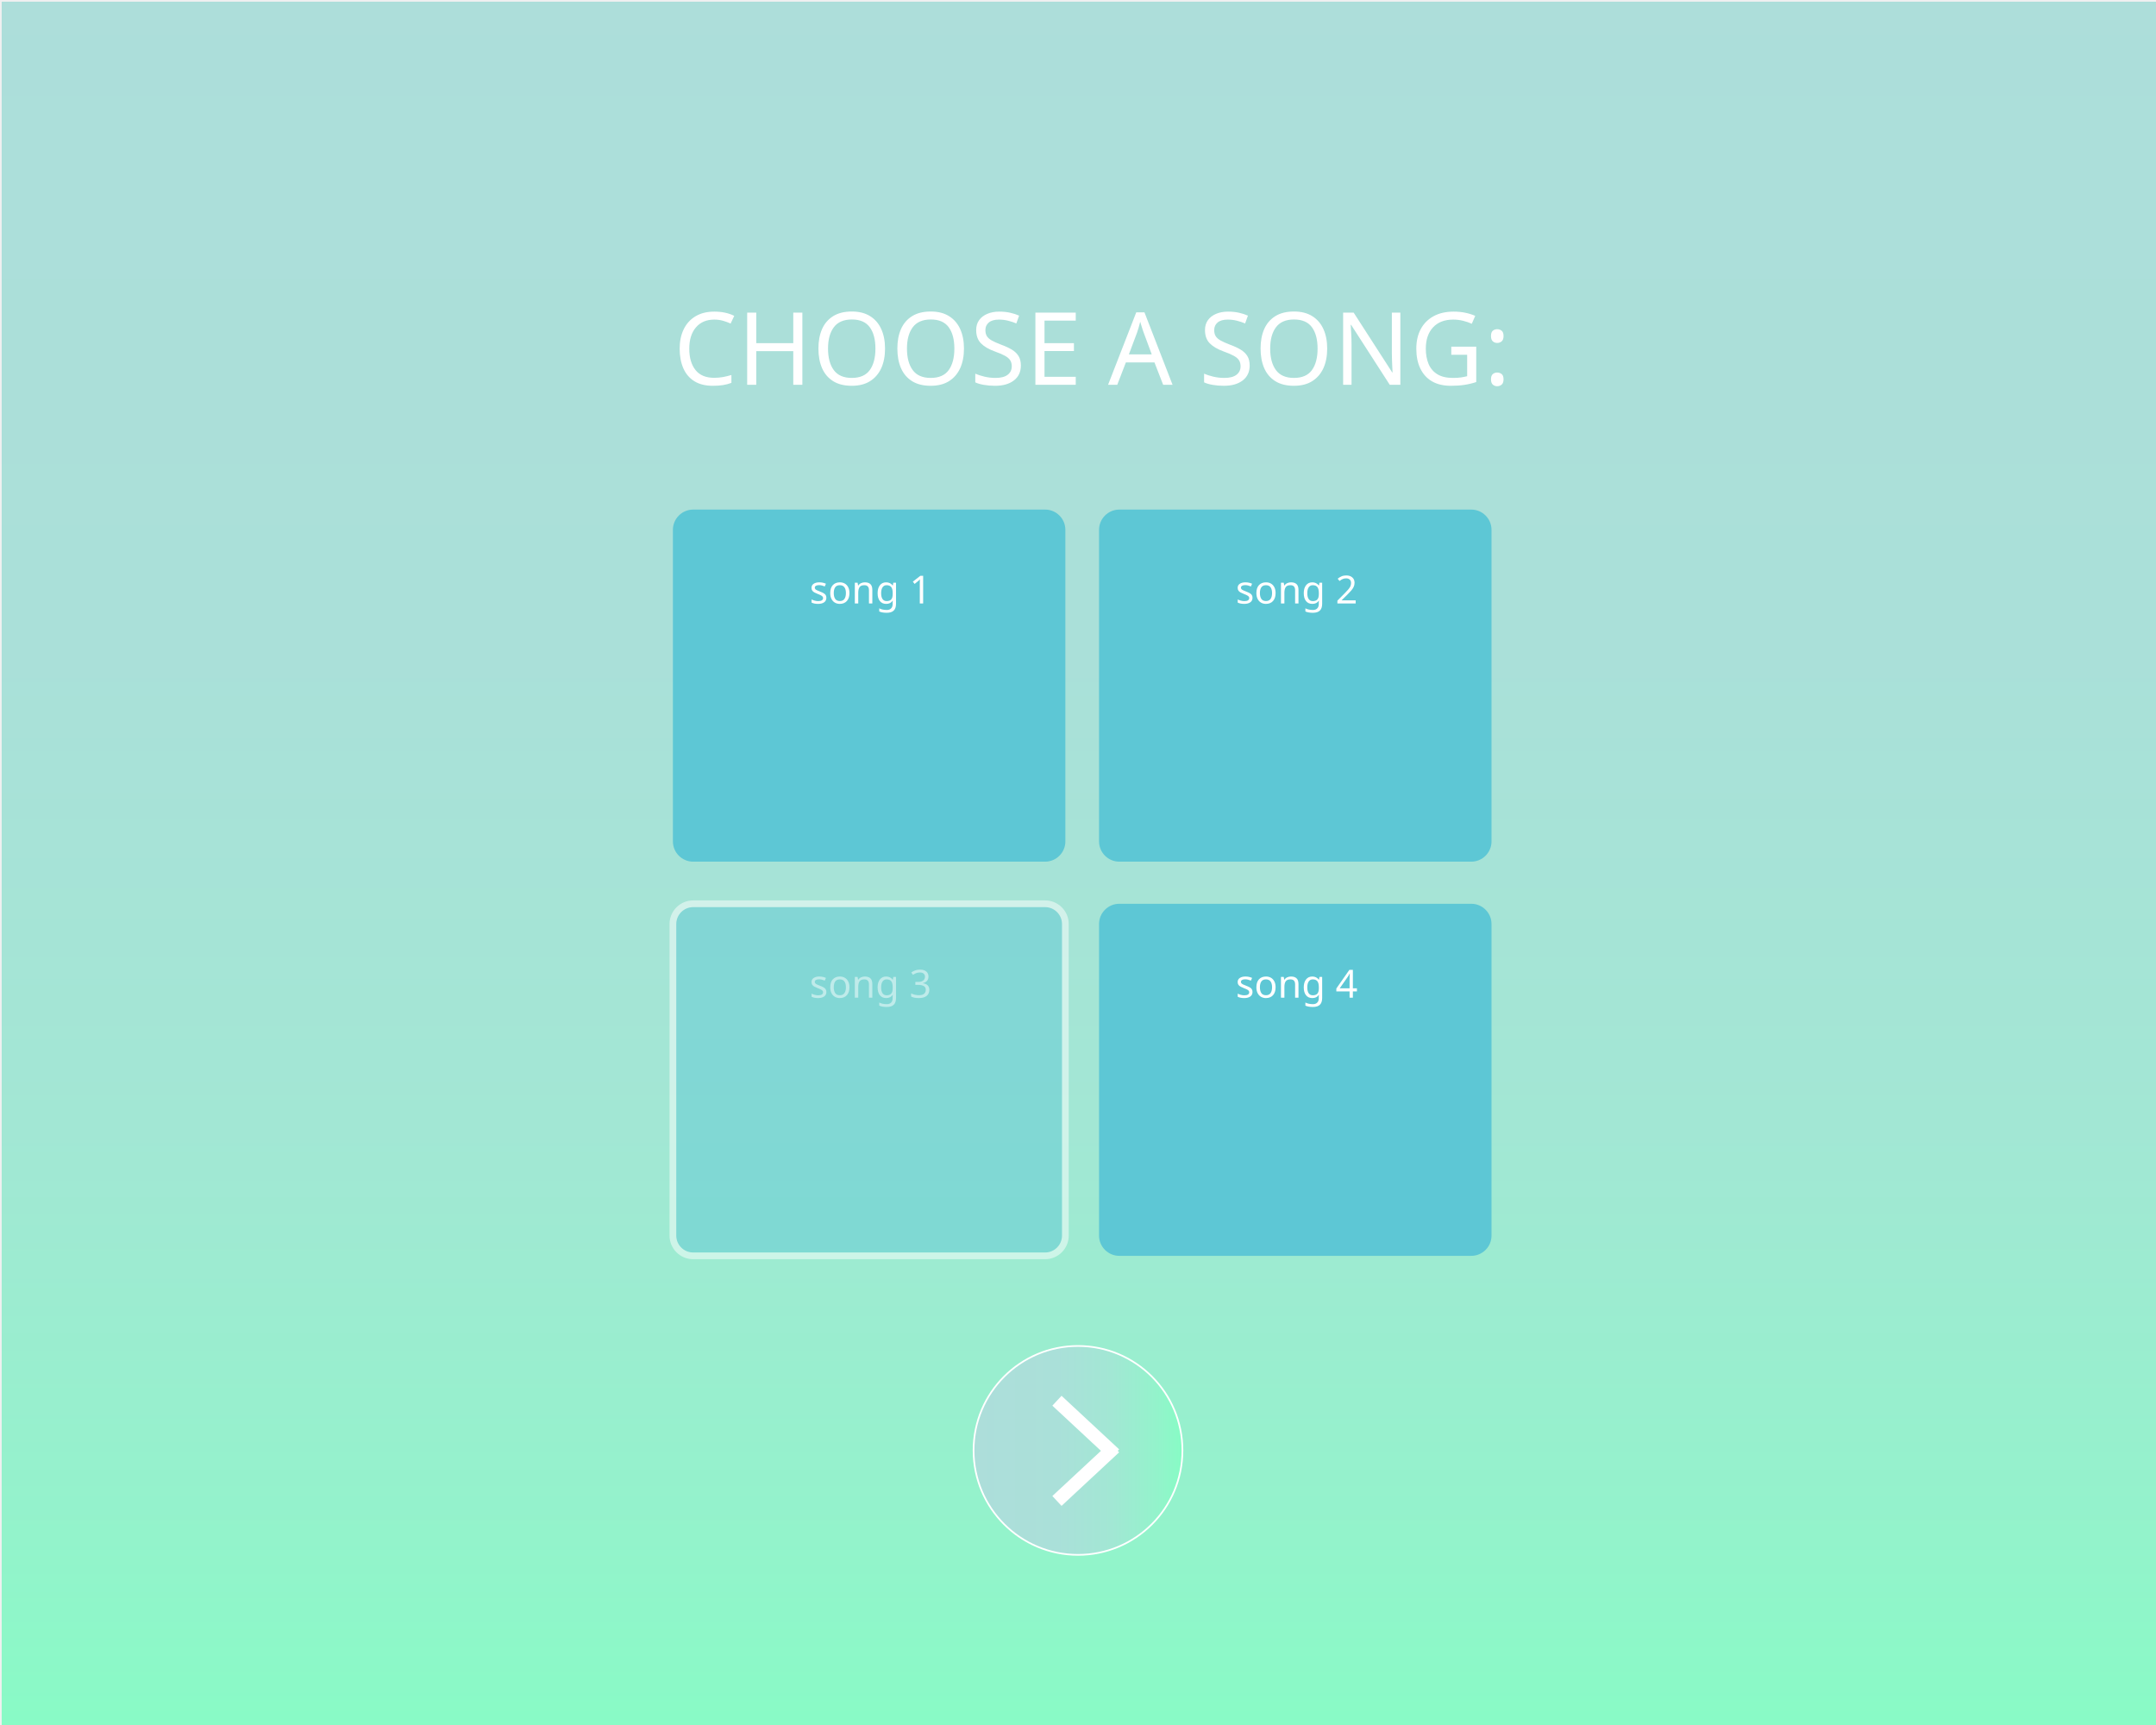
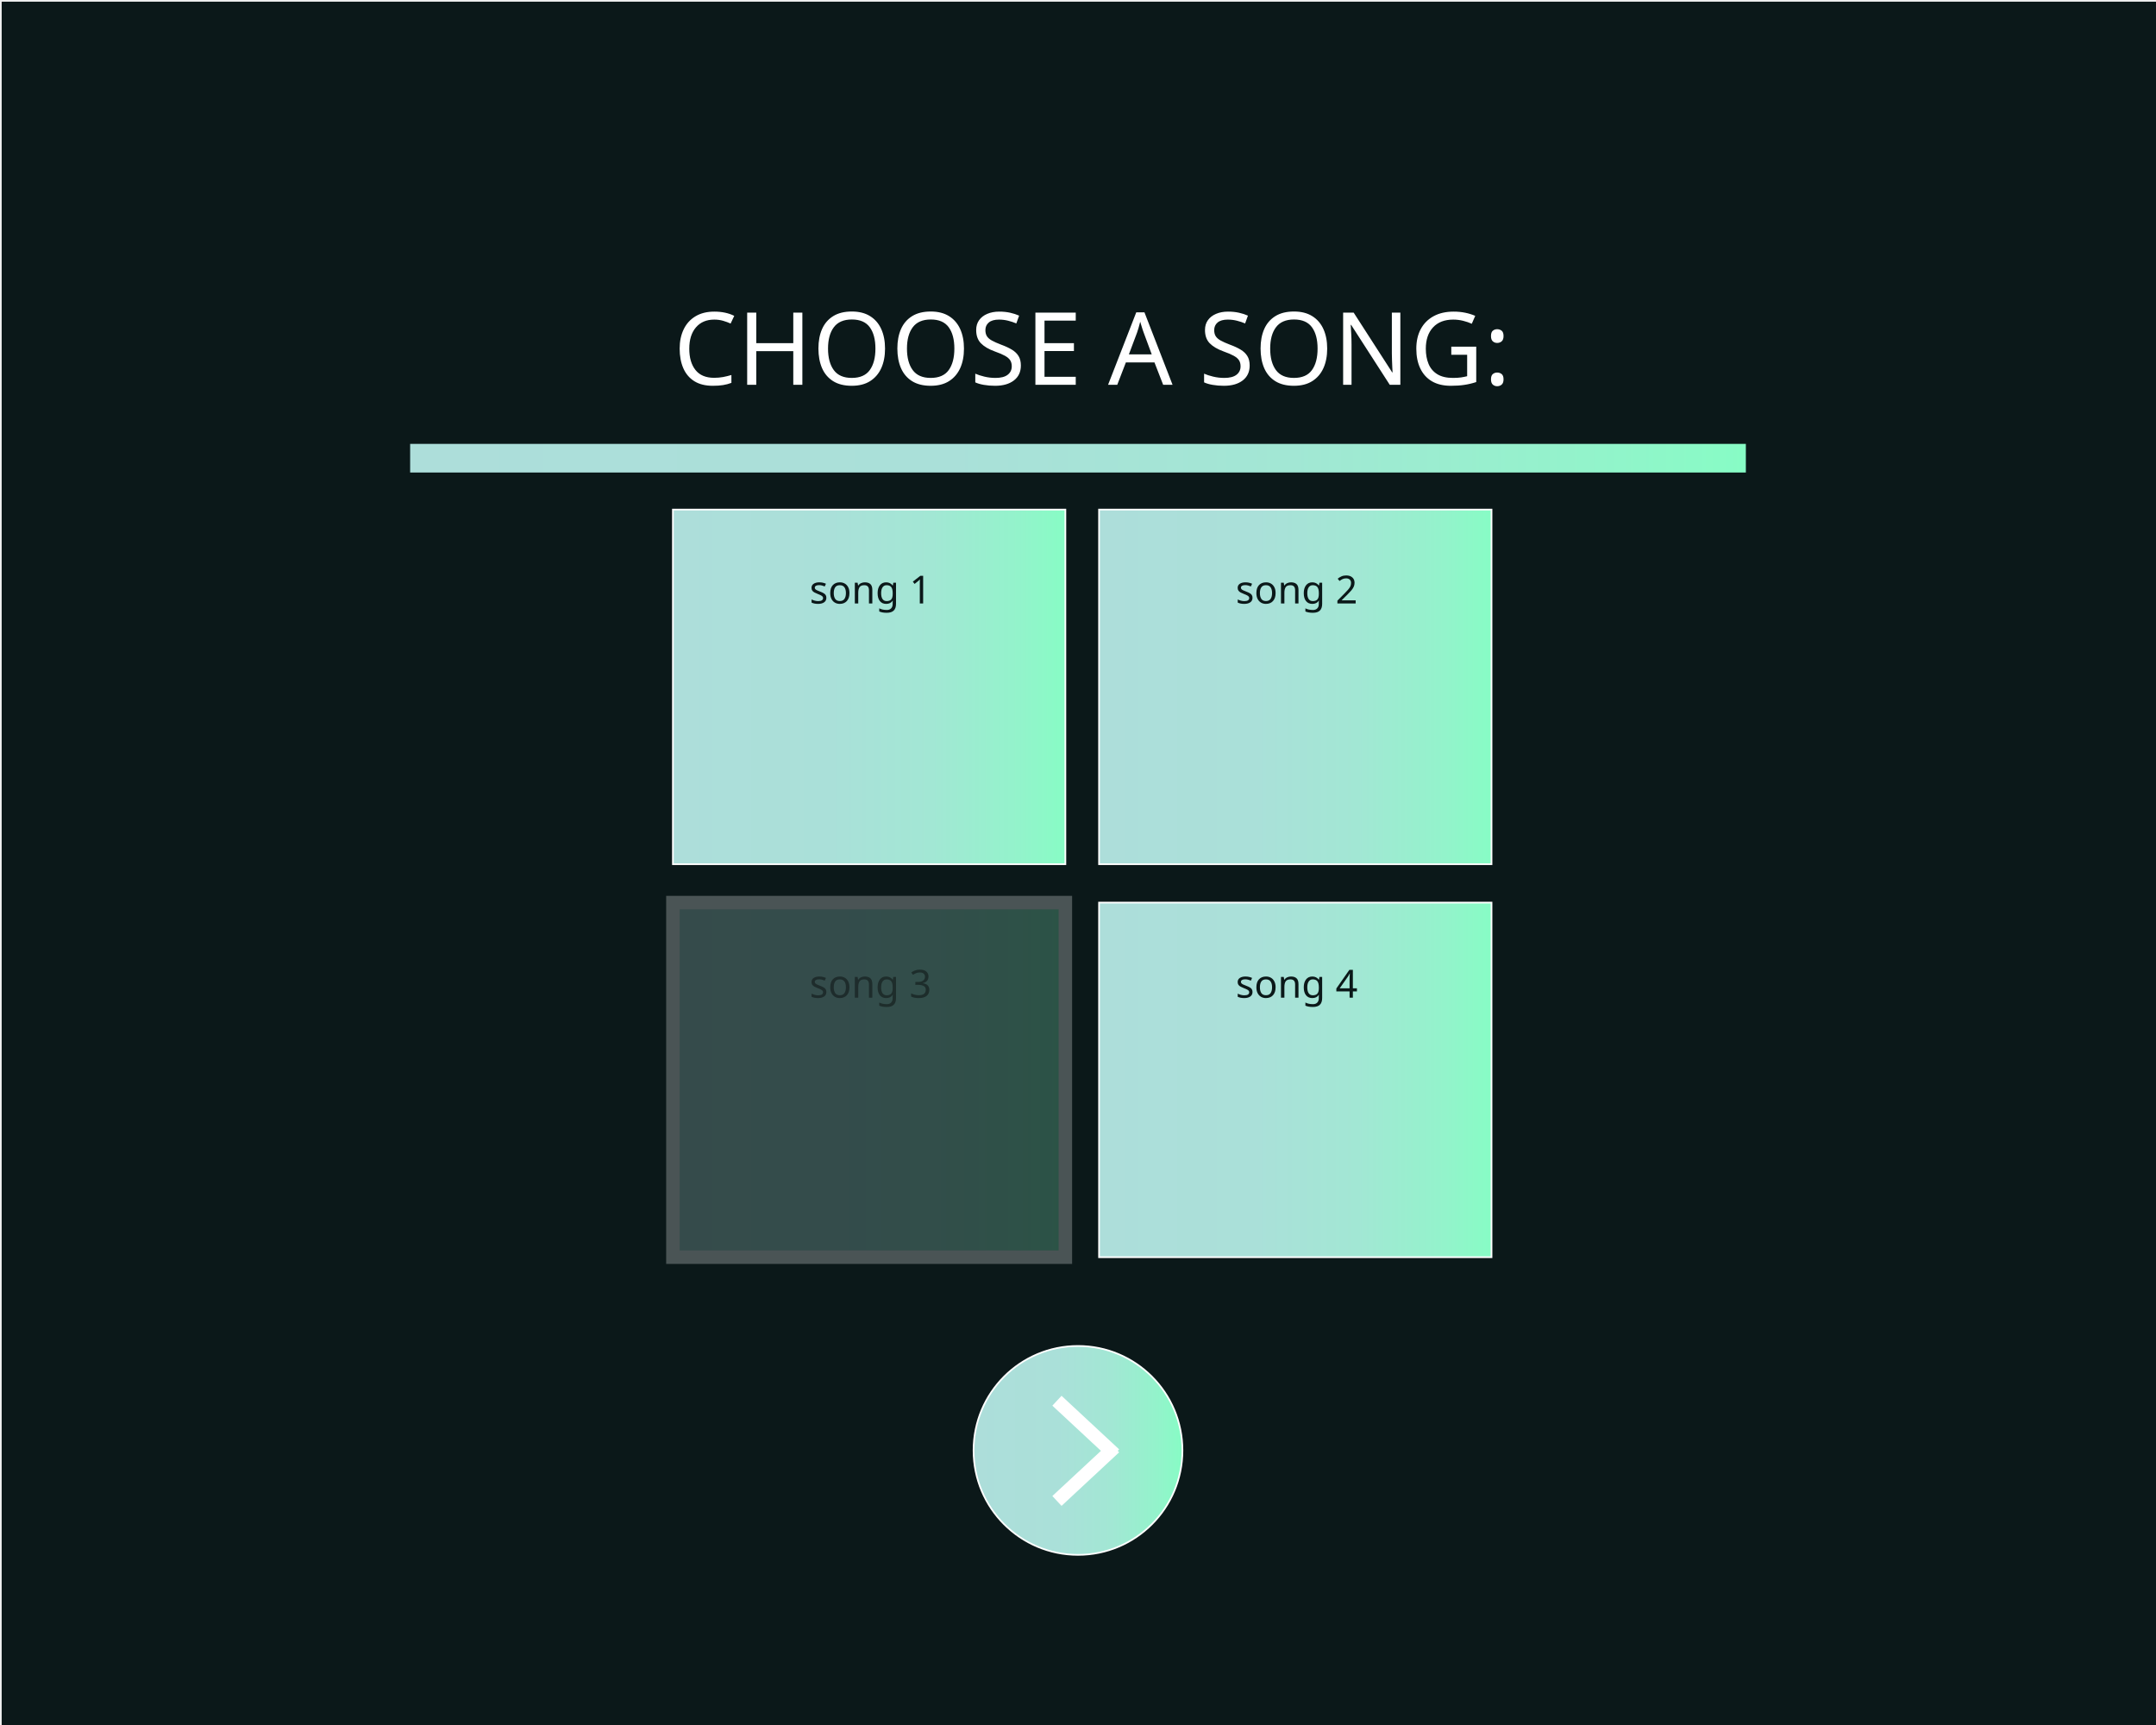
<svg xmlns="http://www.w3.org/2000/svg" version="1.1" id="Layer_1" x="0px" y="0px" viewBox="0 0 1280 1024" style="enable-background:new 0 0 1280 1024;" xml:space="preserve">
  <style type="text/css">
- 	.st0{fill:url(#SVGID_1_);}
- 	.st1{fill:#5DC7D5;}
- 	.st2{fill:#FFFFFF;}
- 	.st3{font-family:'Karla-Bold';}
- 	.st4{font-size:23px;}
- 	.st5{opacity:0.49;fill:#5DC7D5;stroke:#FFFFFF;stroke-width:4;stroke-miterlimit:10;enable-background:new    ;}
- 	.st6{opacity:0.49;fill:#FFFFFF;enable-background:new    ;}
- 	.st7{font-size:60px;}
- 	.st8{fill:url(#SVGID_2_);stroke:#FFFFFF;stroke-miterlimit:10;}
- 	.st9{fill:none;stroke:#FFFFFF;stroke-width:8;stroke-miterlimit:10;}
+ 	.st0{fill:#0B1819;}
+ 	.st1{fill:url(#SVGID_1_);stroke:#FFFFFF;stroke-miterlimit:10;}
+ 	.st2{fill:url(#SVGID_2_);stroke:#FFFFFF;stroke-miterlimit:10;}
+ 	.st3{fill:url(#SVGID_3_);stroke:#FFFFFF;stroke-miterlimit:10;}
+ 	.st4{opacity:0.26;fill:url(#SVGID_4_);stroke:#FFFFFF;stroke-width:8;stroke-miterlimit:10;}
+ 	.st5{font-family:'Karla-Bold';}
+ 	.st6{font-size:23px;}
+ 	.st7{opacity:0.42;enable-background:new    ;}
+ 	.st8{fill:#FFFFFF;}
+ 	.st9{font-size:60px;}
+ 	.st10{fill:url(#SVGID_5_);stroke:#FFFFFF;stroke-miterlimit:10;}
+ 	.st11{fill:none;stroke:#FFFFFF;stroke-width:8;stroke-miterlimit:10;}
+ 	.st12{fill:none;stroke:url(#SVGID_6_);stroke-width:17;stroke-miterlimit:10;}
</style>
-   <linearGradient id="SVGID_1_" gradientUnits="userSpaceOnUse" x1="641" y1="-52.638" x2="641" y2="1043">
+   <rect x="1" y="1" class="st0" width="1280" height="1024" />
+   <linearGradient id="SVGID_1_" gradientUnits="userSpaceOnUse" x1="399.5" y1="407.75" x2="632.5" y2="407.75">
    <stop offset="0" style="stop-color:#ADDEDA" />
    <stop offset="0.399" style="stop-color:#AAE0D9" />
    <stop offset="0.66" style="stop-color:#A2E7D4" />
    <stop offset="0.881" style="stop-color:#93F3CB" />
    <stop offset="1" style="stop-color:#87FCC5" />
  </linearGradient>
-   <rect x="1" y="1" class="st0" width="1280" height="1024" />
-   <path class="st1" d="M620.5,511.5h-209c-6.6,0-12-5.4-12-12v-185c0-6.6,5.4-12,12-12h209c6.6,0,12,5.4,12,12v185  C632.5,506.1,627.1,511.5,620.5,511.5z" />
-   <text transform="matrix(1 0 0 1 480.623 358.2466)" class="st2 st3 st4">song 1</text>
-   <path class="st1" d="M873.5,511.5h-209c-6.6,0-12-5.4-12-12v-185c0-6.6,5.4-12,12-12h209c6.6,0,12,5.4,12,12v185  C885.5,506.1,880.1,511.5,873.5,511.5z" />
-   <text transform="matrix(1 0 0 1 733.623 358.2466)" class="st2 st3 st4">song 2</text>
-   <path class="st5" d="M620.5,745.5h-209c-6.6,0-12-5.4-12-12v-185c0-6.6,5.4-12,12-12h209c6.6,0,12,5.4,12,12v185  C632.5,740.1,627.1,745.5,620.5,745.5z" />
-   <text transform="matrix(1 0 0 1 480.623 592.2466)" class="st6 st3 st4">song 3</text>
-   <path class="st1" d="M873.5,745.5h-209c-6.6,0-12-5.4-12-12v-185c0-6.6,5.4-12,12-12h209c6.6,0,12,5.4,12,12v185  C885.5,740.1,880.1,745.5,873.5,745.5z" />
-   <text transform="matrix(1 0 0 1 733.623 592.2466)" class="st2 st3 st4">song 4</text>
-   <text transform="matrix(1 0 0 1 399.8555 228.4204)" class="st2 st3 st7">CHOOSE A SONG:</text>
-   <linearGradient id="SVGID_2_" gradientUnits="userSpaceOnUse" x1="578" y1="861" x2="702" y2="861">
+   <rect x="399.5" y="302.5" class="st1" width="233" height="210.5" />
+   <linearGradient id="SVGID_2_" gradientUnits="userSpaceOnUse" x1="652.5" y1="407.75" x2="885.5" y2="407.75">
    <stop offset="0" style="stop-color:#ADDEDA" />
    <stop offset="0.399" style="stop-color:#AAE0D9" />
    <stop offset="0.66" style="stop-color:#A2E7D4" />
    <stop offset="0.881" style="stop-color:#93F3CB" />
    <stop offset="1" style="stop-color:#87FCC5" />
  </linearGradient>
-   <circle class="st8" cx="640" cy="861" r="62" />
-   <line class="st9" x1="627.5" y1="831.5" x2="661.7" y2="863.3" />
-   <line class="st9" x1="661.7" y1="859.2" x2="627.5" y2="891" />
+   <rect x="652.5" y="302.5" class="st2" width="233" height="210.5" />
+   <linearGradient id="SVGID_3_" gradientUnits="userSpaceOnUse" x1="652.5" y1="641" x2="885.5" y2="641">
+     <stop offset="0" style="stop-color:#ADDEDA" />
+     <stop offset="0.399" style="stop-color:#AAE0D9" />
+     <stop offset="0.66" style="stop-color:#A2E7D4" />
+     <stop offset="0.881" style="stop-color:#93F3CB" />
+     <stop offset="1" style="stop-color:#87FCC5" />
+   </linearGradient>
+   <rect x="652.5" y="535.8" class="st3" width="233" height="210.5" />
+   <linearGradient id="SVGID_4_" gradientUnits="userSpaceOnUse" x1="399.5" y1="641" x2="632.5" y2="641">
+     <stop offset="0" style="stop-color:#ADDEDA" />
+     <stop offset="0.399" style="stop-color:#AAE0D9" />
+     <stop offset="0.66" style="stop-color:#A2E7D4" />
+     <stop offset="0.881" style="stop-color:#93F3CB" />
+     <stop offset="1" style="stop-color:#87FCC5" />
+   </linearGradient>
+   <rect x="399.5" y="535.8" class="st4" width="233" height="210.5" />
+   <text transform="matrix(1 0 0 1 480.623 358.2466)" class="st0 st5 st6">song 1</text>
+   <text transform="matrix(1 0 0 1 733.623 358.2466)" class="st0 st5 st6">song 2</text>
+   <text transform="matrix(1 0 0 1 480.623 592.2466)" class="st7 st5 st6">song 3</text>
+   <text transform="matrix(1 0 0 1 733.623 592.2466)" class="st0 st5 st6">song 4</text>
+   <text transform="matrix(1 0 0 1 399.8555 228.4204)" class="st8 st5 st9">CHOOSE A SONG:</text>
+   <linearGradient id="SVGID_5_" gradientUnits="userSpaceOnUse" x1="578" y1="163" x2="702" y2="163" gradientTransform="matrix(1 0 0 -1 0 1024)">
+     <stop offset="0" style="stop-color:#ADDEDA" />
+     <stop offset="0.399" style="stop-color:#AAE0D9" />
+     <stop offset="0.66" style="stop-color:#A2E7D4" />
+     <stop offset="0.881" style="stop-color:#93F3CB" />
+     <stop offset="1" style="stop-color:#87FCC5" />
+   </linearGradient>
+   <circle class="st10" cx="640" cy="861" r="62" />
+   <line class="st11" x1="627.5" y1="831.5" x2="661.7" y2="863.3" />
+   <line class="st11" x1="661.7" y1="859.2" x2="627.5" y2="891" />
+   <linearGradient id="SVGID_6_" gradientUnits="userSpaceOnUse" x1="243.5" y1="272" x2="1036.5" y2="272">
+     <stop offset="0" style="stop-color:#ADDEDA" />
+     <stop offset="0.399" style="stop-color:#AAE0D9" />
+     <stop offset="0.66" style="stop-color:#A2E7D4" />
+     <stop offset="0.881" style="stop-color:#93F3CB" />
+     <stop offset="1" style="stop-color:#87FCC5" />
+   </linearGradient>
+   <line class="st12" x1="243.5" y1="272" x2="1036.5" y2="272" />
</svg>
